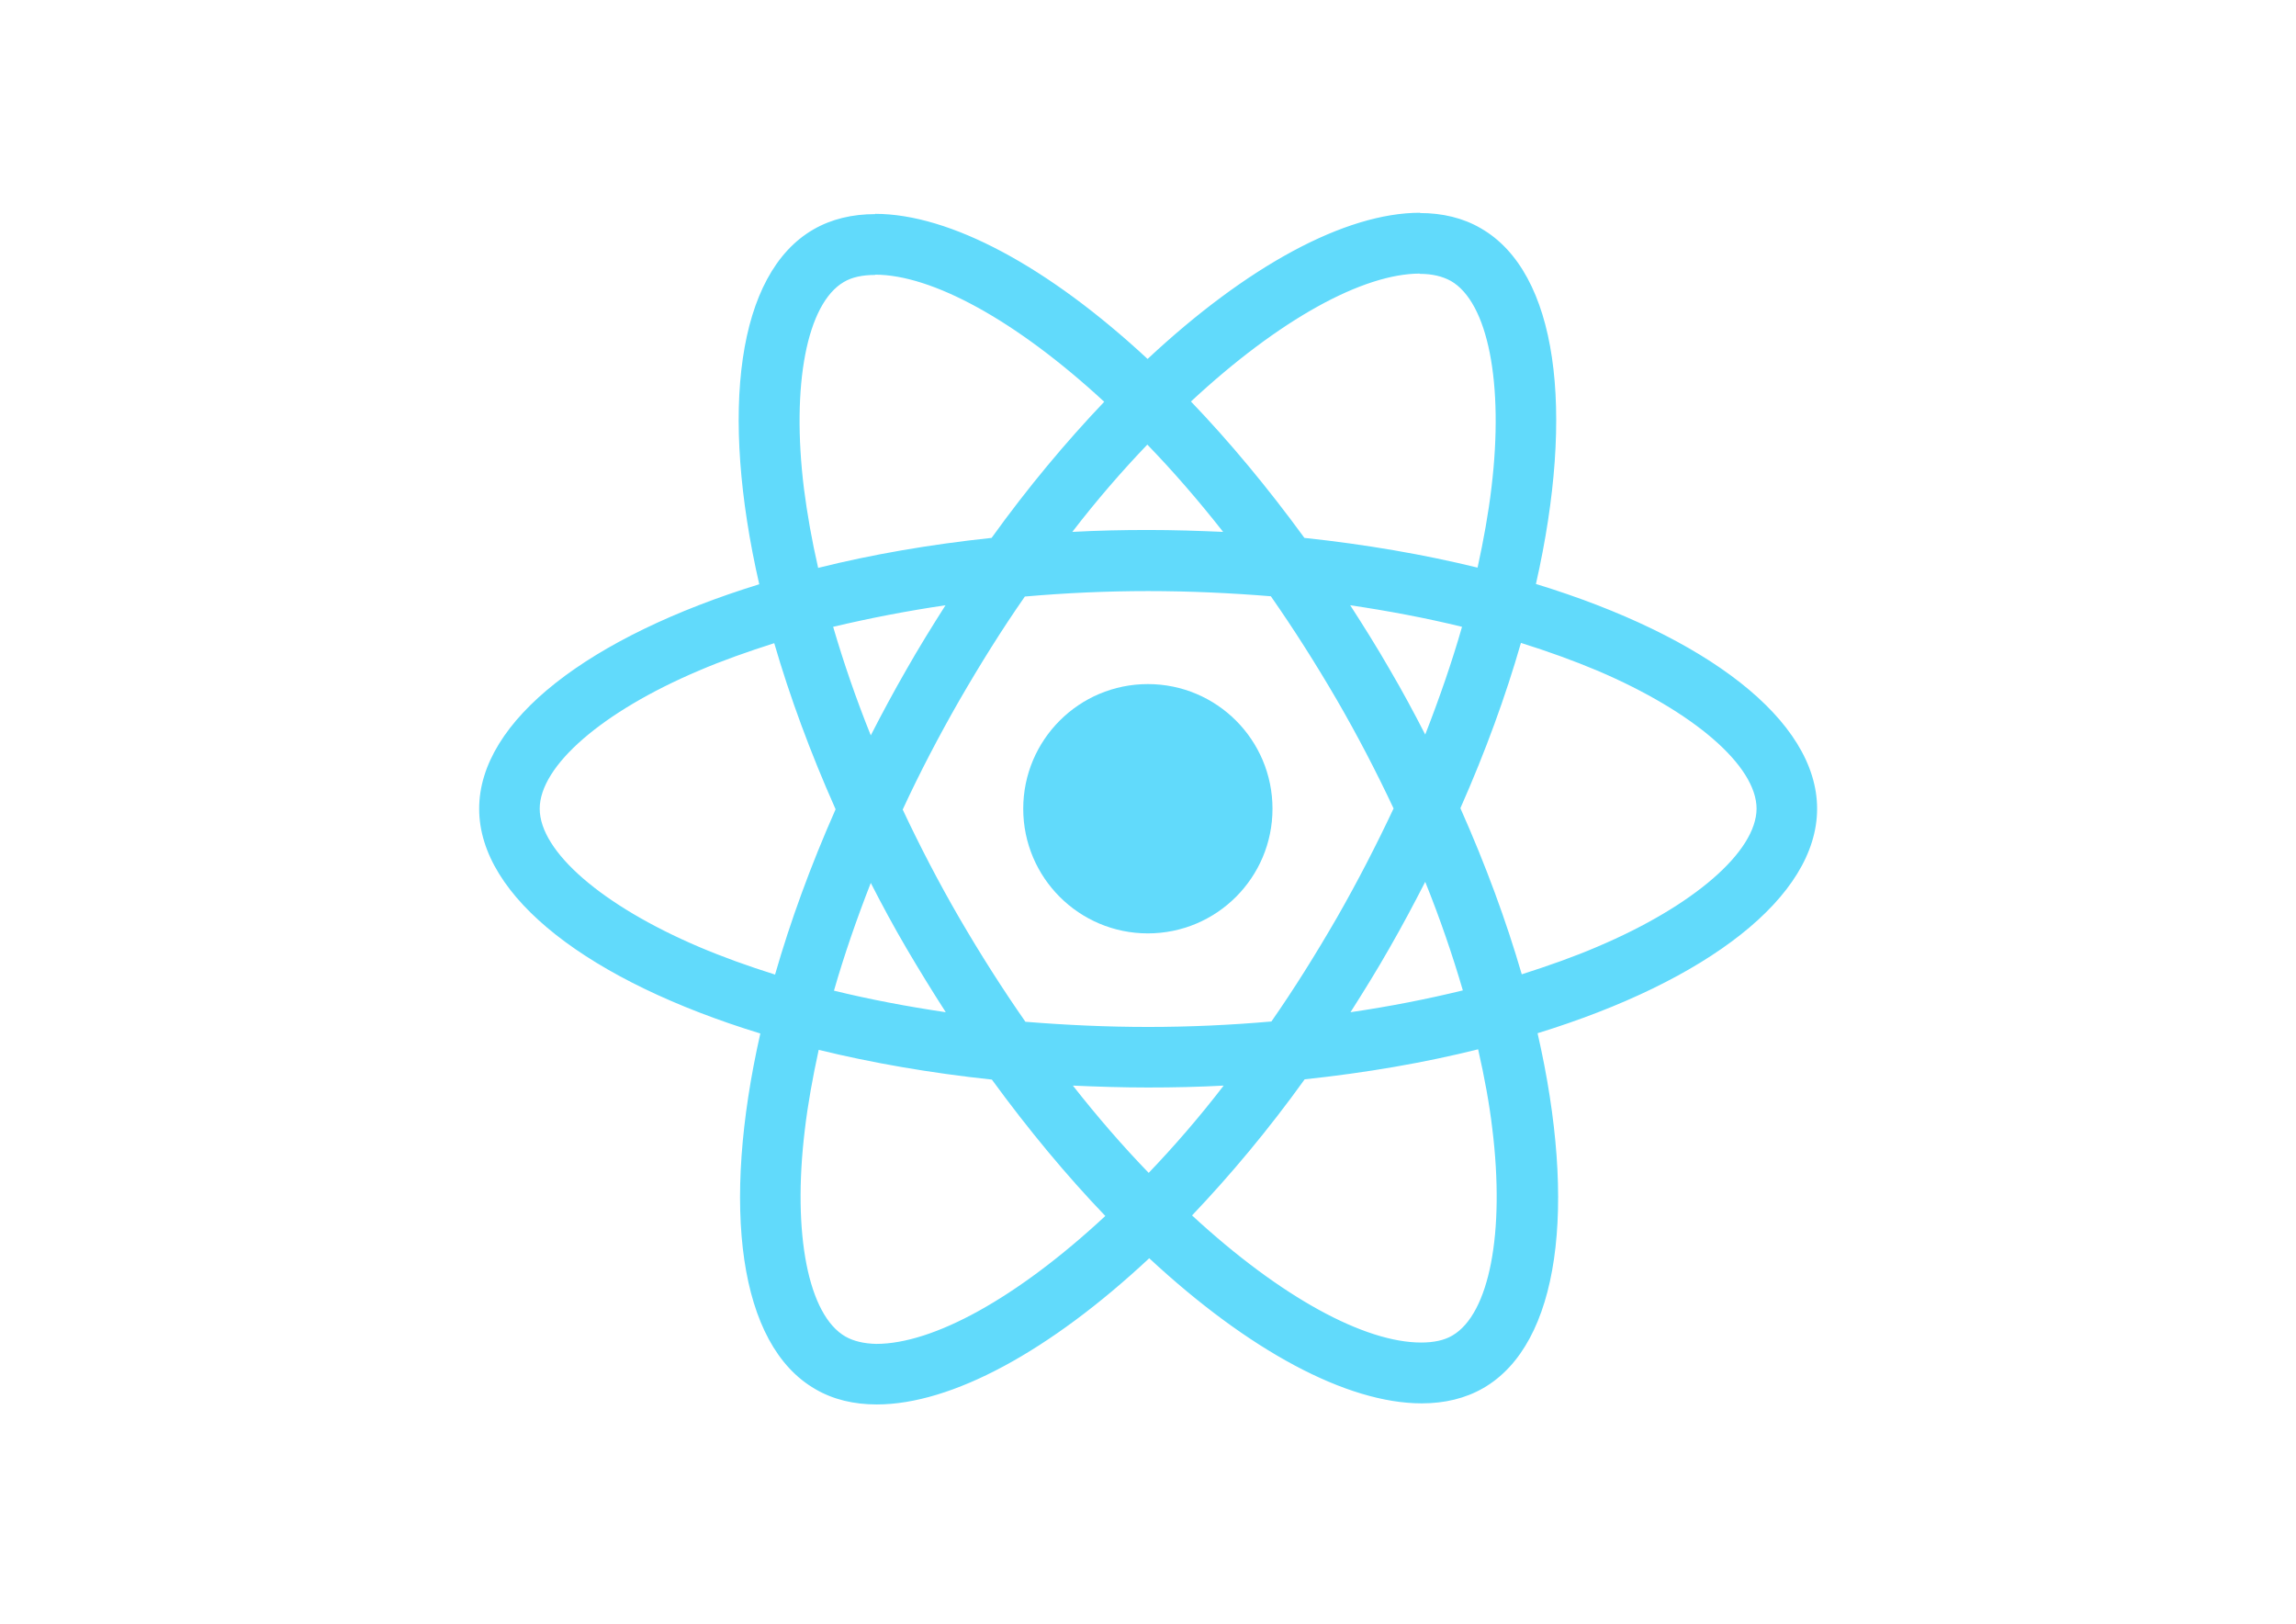
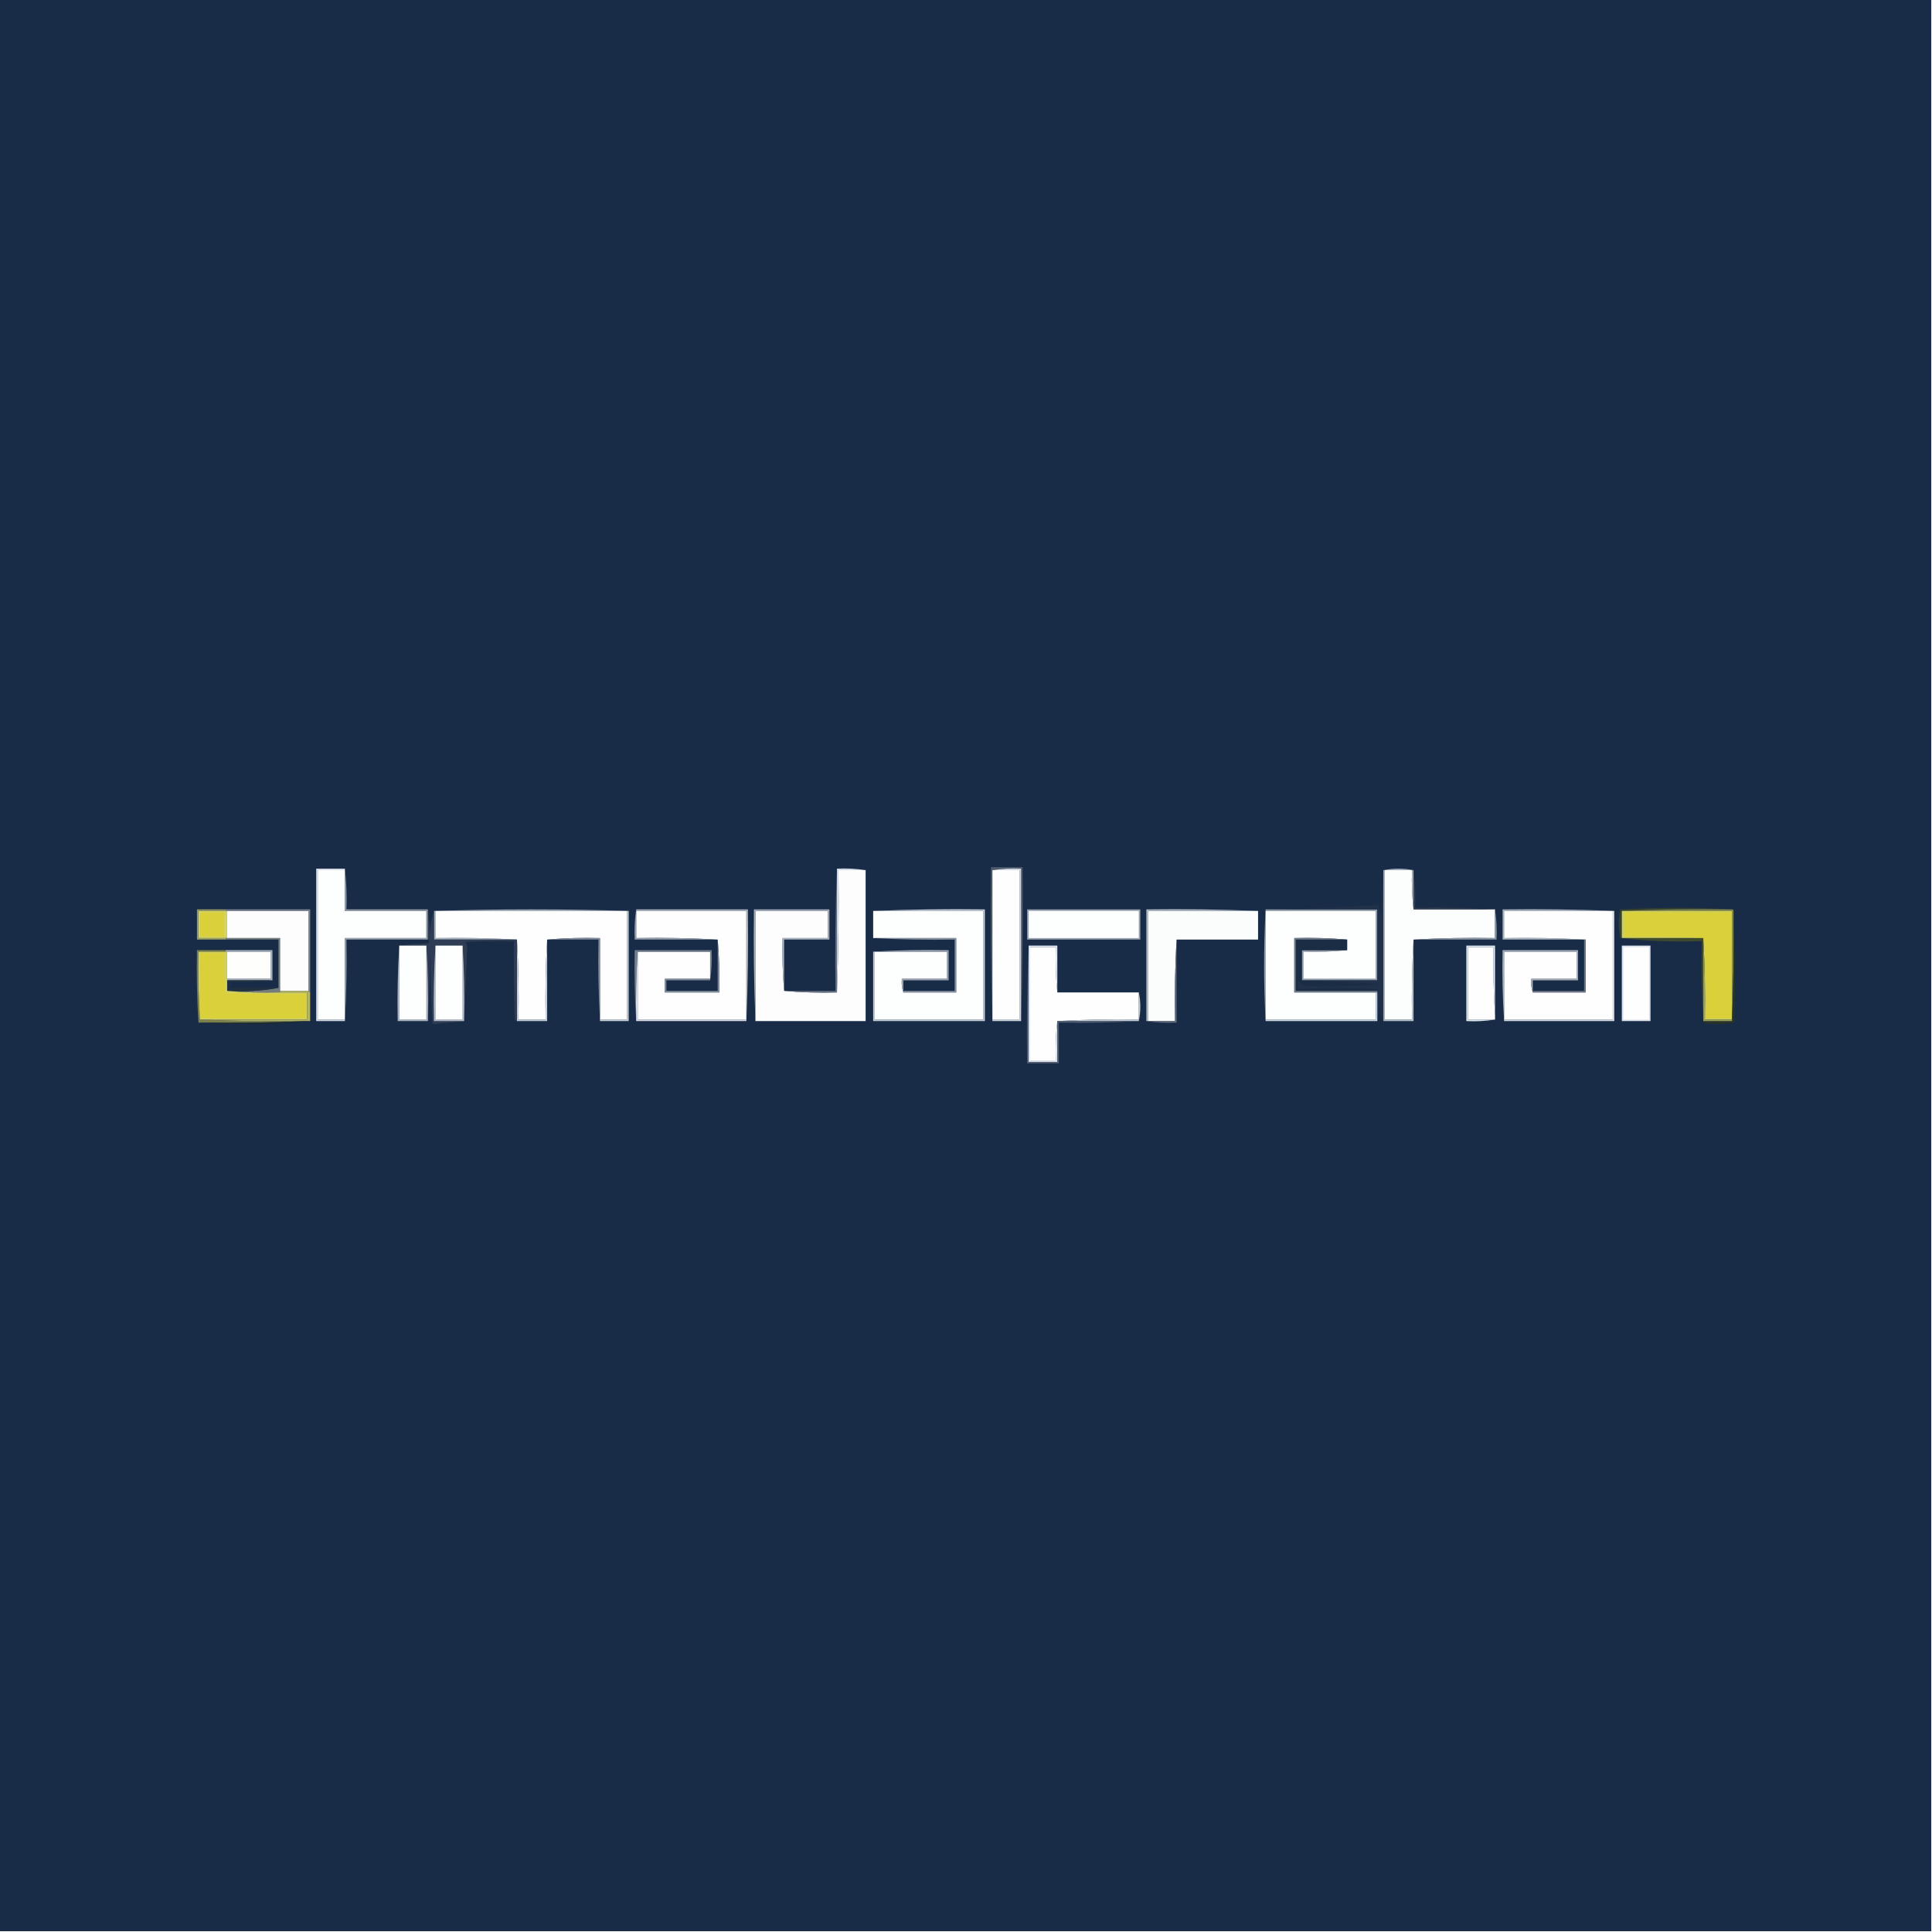
- <svg xmlns="http://www.w3.org/2000/svg" viewBox="0 0 841.9 595.3">
-   <g fill="#61DAFB">
-     <path d="M666.3 296.5c0-32.5-40.7-63.3-103.1-82.4 14.4-63.6 8-114.2-20.2-130.4-6.5-3.8-14.1-5.6-22.4-5.6v22.3c4.6 0 8.3.9 11.4 2.6 13.6 7.8 19.5 37.5 14.9 75.7-1.1 9.4-2.9 19.3-5.1 29.4-19.6-4.8-41-8.5-63.5-10.9-13.5-18.5-27.5-35.3-41.6-50 32.6-30.3 63.2-46.9 84-46.9V78c-27.5 0-63.5 19.6-99.9 53.6-36.4-33.8-72.4-53.2-99.9-53.2v22.3c20.7 0 51.4 16.5 84 46.6-14 14.7-28 31.4-41.3 49.9-22.6 2.4-44 6.1-63.6 11-2.3-10-4-19.7-5.2-29-4.7-38.2 1.1-67.9 14.6-75.8 3-1.8 6.9-2.6 11.5-2.6V78.5c-8.4 0-16 1.8-22.6 5.6-28.1 16.2-34.4 66.7-19.9 130.1-62.2 19.2-102.7 49.9-102.7 82.3 0 32.5 40.7 63.3 103.1 82.4-14.4 63.6-8 114.2 20.2 130.4 6.5 3.8 14.1 5.6 22.5 5.6 27.5 0 63.5-19.6 99.9-53.6 36.4 33.8 72.4 53.2 99.9 53.2 8.4 0 16-1.8 22.6-5.6 28.1-16.2 34.4-66.7 19.9-130.1 62-19.1 102.5-49.9 102.5-82.3zm-130.2-66.7c-3.7 12.9-8.3 26.2-13.5 39.5-4.1-8-8.4-16-13.1-24-4.6-8-9.5-15.8-14.4-23.4 14.2 2.1 27.9 4.7 41 7.9zm-45.8 106.5c-7.8 13.5-15.8 26.3-24.1 38.2-14.9 1.3-30 2-45.2 2-15.1 0-30.2-.7-45-1.9-8.3-11.9-16.4-24.6-24.2-38-7.6-13.1-14.5-26.4-20.8-39.8 6.2-13.4 13.2-26.8 20.7-39.9 7.8-13.5 15.8-26.3 24.1-38.2 14.9-1.3 30-2 45.2-2 15.1 0 30.2.7 45 1.9 8.3 11.9 16.4 24.6 24.2 38 7.6 13.1 14.5 26.4 20.8 39.8-6.3 13.4-13.2 26.8-20.7 39.9zm32.3-13c5.4 13.4 10 26.8 13.8 39.8-13.1 3.2-26.9 5.9-41.2 8 4.9-7.7 9.8-15.6 14.4-23.7 4.6-8 8.9-16.1 13-24.1zM421.2 430c-9.3-9.6-18.6-20.3-27.8-32 9 .4 18.2.7 27.5.7 9.4 0 18.7-.2 27.8-.7-9 11.7-18.3 22.4-27.5 32zm-74.4-58.9c-14.2-2.1-27.9-4.7-41-7.9 3.7-12.9 8.3-26.2 13.5-39.5 4.1 8 8.4 16 13.1 24 4.7 8 9.5 15.8 14.4 23.4zM420.7 163c9.3 9.6 18.6 20.3 27.8 32-9-.4-18.2-.7-27.5-.7-9.4 0-18.7.2-27.8.7 9-11.7 18.3-22.4 27.5-32zm-74 58.9c-4.9 7.7-9.8 15.6-14.4 23.7-4.6 8-8.9 16-13 24-5.4-13.4-10-26.8-13.8-39.8 13.1-3.1 26.9-5.8 41.2-7.9zm-90.5 125.2c-35.4-15.1-58.3-34.9-58.3-50.6 0-15.7 22.9-35.6 58.3-50.6 8.6-3.7 18-7 27.7-10.1 5.7 19.6 13.2 40 22.5 60.9-9.2 20.8-16.6 41.1-22.2 60.6-9.9-3.1-19.3-6.5-28-10.2zM310 490c-13.6-7.8-19.5-37.5-14.9-75.7 1.1-9.4 2.9-19.3 5.1-29.4 19.6 4.8 41 8.5 63.5 10.9 13.5 18.5 27.5 35.3 41.6 50-32.6 30.3-63.2 46.9-84 46.9-4.5-.1-8.3-1-11.3-2.7zm237.2-76.2c4.7 38.2-1.1 67.9-14.6 75.8-3 1.8-6.9 2.6-11.5 2.6-20.7 0-51.4-16.5-84-46.6 14-14.7 28-31.4 41.3-49.9 22.6-2.4 44-6.1 63.6-11 2.3 10.1 4.1 19.8 5.2 29.1zm38.5-66.7c-8.6 3.7-18 7-27.7 10.1-5.7-19.6-13.2-40-22.5-60.9 9.2-20.8 16.6-41.1 22.2-60.6 9.9 3.1 19.3 6.5 28.1 10.2 35.4 15.1 58.3 34.9 58.3 50.6-.1 15.7-23 35.6-58.4 50.6zM320.8 78.4z" />
-     <circle cx="420.9" cy="296.5" r="45.7" />
-     <path d="M520.5 78.1z" />
+ <svg xmlns="http://www.w3.org/2000/svg" version="1.1" width="1280px" height="1280px" style="shape-rendering:geometricPrecision; text-rendering:geometricPrecision; image-rendering:optimizeQuality; fill-rule:evenodd; clip-rule:evenodd">
+   <g>
+     <path style="opacity:1" fill="#182c47" d="M -0.5,-0.5 C 426.167,-0.5 852.833,-0.5 1279.5,-0.5C 1279.5,426.167 1279.5,852.833 1279.5,1279.5C 852.833,1279.5 426.167,1279.5 -0.5,1279.5C -0.5,852.833 -0.5,426.167 -0.5,-0.5 Z" />
+   </g>
+   <g>
+     <path style="opacity:1" fill="#fdfefe" d="M 228.5,576.5 C 228.5,585.5 228.5,594.5 228.5,603.5C 246.5,603.5 264.5,603.5 282.5,603.5C 282.5,609.5 282.5,615.5 282.5,621.5C 264.5,621.5 246.5,621.5 228.5,621.5C 228.5,639.5 228.5,657.5 228.5,675.5C 222.5,675.5 216.5,675.5 210.5,675.5C 210.5,642.5 210.5,609.5 210.5,576.5C 216.5,576.5 222.5,576.5 228.5,576.5 Z" />
+   </g>
+   <g>
+     <path style="opacity:1" fill="#fdfdfe" d="M 573.5,576.5 C 573.5,609.833 573.5,643.167 573.5,676.5C 549.167,676.5 524.833,676.5 500.5,676.5C 500.5,652.167 500.5,627.833 500.5,603.5C 516.5,603.5 532.5,603.5 548.5,603.5C 548.5,609.5 548.5,615.5 548.5,621.5C 538.5,621.5 528.5,621.5 518.5,621.5C 518.172,633.345 518.505,645.012 519.5,656.5C 530.988,657.495 542.655,657.828 554.5,657.5C 555.498,630.672 555.831,603.672 555.5,576.5C 561.5,576.5 567.5,576.5 573.5,576.5 Z" />
+   </g>
+   <g>
+     <path style="opacity:1" fill="#fcfdfd" d="M 936.5,602.5 C 954.5,602.5 972.5,602.5 990.5,602.5C 990.5,608.833 990.5,615.167 990.5,621.5C 972.326,621.17 954.326,621.503 936.5,622.5C 935.503,639.992 935.17,657.659 935.5,675.5C 929.5,675.5 923.5,675.5 917.5,675.5C 917.5,642.5 917.5,609.5 917.5,576.5C 923.5,576.5 929.5,576.5 935.5,576.5C 935.174,585.349 935.507,594.016 936.5,602.5 Z" />
+   </g>
+   <g>
+     <path style="opacity:1" fill="#d5dce6" d="M 228.5,575.5 C 228.5,575.833 228.5,576.167 228.5,576.5C 222.5,576.5 216.5,576.5 210.5,576.5C 210.5,609.5 210.5,642.5 210.5,675.5C 216.5,675.5 222.5,675.5 228.5,675.5C 228.5,675.833 228.5,676.167 228.5,676.5C 222.167,676.5 215.833,676.5 209.5,676.5C 209.5,642.833 209.5,609.167 209.5,575.5C 215.833,575.5 222.167,575.5 228.5,575.5 Z" />
+   </g>
+   <g>
+     <path style="opacity:1" fill="#a4aeba" d="M 936.5,576.5 C 936.5,585.167 936.5,593.833 936.5,602.5C 935.507,594.016 935.174,585.349 935.5,576.5C 929.5,576.5 923.5,576.5 917.5,576.5C 917.5,609.5 917.5,642.5 917.5,675.5C 917.5,675.833 917.5,676.167 917.5,676.5C 917.167,676.5 916.833,676.5 916.5,676.5C 916.5,643.167 916.5,609.833 916.5,576.5C 923.167,575.167 929.833,575.167 936.5,576.5 Z" />
+   </g>
+   <g>
+     <path style="opacity:1" fill="#334053" d="M 936.5,576.5 C 937.493,584.65 937.826,592.983 937.5,601.5C 955.341,601.17 973.008,601.503 990.5,602.5C 972.5,602.5 954.5,602.5 936.5,602.5C 936.5,593.833 936.5,585.167 936.5,576.5 Z" />
+   </g>
+   <g>
+     <path style="opacity:1" fill="#38412a" d="M 1147.5,602.5 C 1122.99,602.169 1098.66,602.502 1074.5,603.5C 1074.5,609.5 1074.5,615.5 1074.5,621.5C 1074.17,621.5 1073.83,621.5 1073.5,621.5C 1072.19,615.296 1072.19,608.962 1073.5,602.5C 1098.33,601.171 1123,601.171 1147.5,602.5 Z" />
+   </g>
+   <g>
+     <path style="opacity:1" fill="#97a0ad" d="M 228.5,575.5 C 229.493,584.318 229.827,593.318 229.5,602.5C 247.5,602.5 265.5,602.5 283.5,602.5C 283.5,609.167 283.5,615.833 283.5,622.5C 265.5,622.5 247.5,622.5 229.5,622.5C 229.83,640.674 229.497,658.674 228.5,676.5C 228.5,676.167 228.5,675.833 228.5,675.5C 228.5,657.5 228.5,639.5 228.5,621.5C 246.5,621.5 264.5,621.5 282.5,621.5C 282.5,615.5 282.5,609.5 282.5,603.5C 264.5,603.5 246.5,603.5 228.5,603.5C 228.5,594.5 228.5,585.5 228.5,576.5C 228.5,576.167 228.5,575.833 228.5,575.5 Z" />
+   </g>
+   <g>
+     <path style="opacity:1" fill="#a5aebb" d="M 416.5,603.5 C 416.167,603.5 415.833,603.5 415.5,603.5C 373.167,603.5 330.833,603.5 288.5,603.5C 288.5,609.5 288.5,615.5 288.5,621.5C 306.674,621.17 324.674,621.503 342.5,622.5C 324.167,622.5 305.833,622.5 287.5,622.5C 287.5,616.167 287.5,609.833 287.5,603.5C 330.5,602.167 373.5,602.167 416.5,603.5 Z" />
+   </g>
+   <g>
+     <path style="opacity:1" fill="#a9b1be" d="M 519.5,656.5 C 518.505,645.012 518.172,633.345 518.5,621.5C 528.5,621.5 538.5,621.5 548.5,621.5C 548.5,615.5 548.5,609.5 548.5,603.5C 532.5,603.5 516.5,603.5 500.5,603.5C 500.5,627.833 500.5,652.167 500.5,676.5C 499.502,652.006 499.169,627.339 499.5,602.5C 516.167,602.5 532.833,602.5 549.5,602.5C 549.5,609.167 549.5,615.833 549.5,622.5C 539.5,622.5 529.5,622.5 519.5,622.5C 519.5,633.833 519.5,645.167 519.5,656.5 Z" />
+   </g>
+   <g>
+     <path style="opacity:1" fill="#969fac" d="M 838.5,602.5 C 863.167,602.5 887.833,602.5 912.5,602.5C 912.5,618.167 912.5,633.833 912.5,649.5C 895.833,649.5 879.167,649.5 862.5,649.5C 862.5,642.833 862.5,636.167 862.5,629.5C 872.5,629.5 882.5,629.5 892.5,629.5C 883.014,630.494 873.348,630.827 863.5,630.5C 863.5,636.5 863.5,642.5 863.5,648.5C 879.5,648.5 895.5,648.5 911.5,648.5C 911.5,633.5 911.5,618.5 911.5,603.5C 887.167,603.5 862.833,603.5 838.5,603.5C 838.5,627.5 838.5,651.5 838.5,675.5C 838.5,675.833 838.5,676.167 838.5,676.5C 837.167,651.833 837.167,627.167 838.5,602.5 Z" />
+   </g>
+   <g>
+     <path style="opacity:1" fill="#a8b1be" d="M 1069.5,603.5 C 1069.17,603.5 1068.83,603.5 1068.5,603.5C 1044.5,603.5 1020.5,603.5 996.5,603.5C 996.5,609.5 996.5,615.5 996.5,621.5C 1014.67,621.17 1032.67,621.503 1050.5,622.5C 1050.17,622.5 1049.83,622.5 1049.5,622.5C 1031.5,622.5 1013.5,622.5 995.5,622.5C 995.5,615.833 995.5,609.167 995.5,602.5C 1020.34,602.169 1045.01,602.502 1069.5,603.5 Z" />
+   </g>
+   <g>
+     <path style="opacity:1" fill="#d5d364" d="M 149.5,603.5 C 149.833,603.5 150.167,603.5 150.5,603.5C 150.5,609.5 150.5,615.5 150.5,621.5C 150.167,621.5 149.833,621.5 149.5,621.5C 143.5,621.5 137.5,621.5 131.5,621.5C 131.5,615.5 131.5,609.5 131.5,603.5C 137.5,603.5 143.5,603.5 149.5,603.5 Z" />
+   </g>
+   <g>
+     <path style="opacity:1" fill="#fcfdfc" d="M 150.5,603.5 C 168.5,603.5 186.5,603.5 204.5,603.5C 204.5,621.167 204.5,638.833 204.5,656.5C 198.167,656.5 191.833,656.5 185.5,656.5C 185.5,644.833 185.5,633.167 185.5,621.5C 173.833,621.5 162.167,621.5 150.5,621.5C 150.5,615.5 150.5,609.5 150.5,603.5 Z" />
+   </g>
+   <g>
+     <path style="opacity:1" fill="#fefefe" d="M 415.5,603.5 C 415.5,627.5 415.5,651.5 415.5,675.5C 409.5,675.5 403.5,675.5 397.5,675.5C 397.5,657.5 397.5,639.5 397.5,621.5C 385.655,621.172 373.988,621.505 362.5,622.5C 361.503,639.992 361.17,657.659 361.5,675.5C 355.5,675.5 349.5,675.5 343.5,675.5C 343.83,657.659 343.497,639.992 342.5,622.5C 324.674,621.503 306.674,621.17 288.5,621.5C 288.5,615.5 288.5,609.5 288.5,603.5C 330.833,603.5 373.167,603.5 415.5,603.5 Z" />
+   </g>
+   <g>
+     <path style="opacity:1" fill="#fefefe" d="M 421.5,603.5 C 445.833,603.5 470.167,603.5 494.5,603.5C 494.5,627.5 494.5,651.5 494.5,675.5C 470.5,675.5 446.5,675.5 422.5,675.5C 422.5,660.5 422.5,645.5 422.5,630.5C 438.5,630.5 454.5,630.5 470.5,630.5C 470.5,636.5 470.5,642.5 470.5,648.5C 460.5,648.5 450.5,648.5 440.5,648.5C 440.5,651.5 440.5,654.5 440.5,657.5C 452.5,657.5 464.5,657.5 476.5,657.5C 476.828,645.655 476.495,633.988 475.5,622.5C 457.674,621.503 439.674,621.17 421.5,621.5C 421.5,615.5 421.5,609.5 421.5,603.5 Z" />
+   </g>
+   <g>
+     <path style="opacity:1" fill="#fdfefe" d="M 578.5,603.5 C 602.833,603.5 627.167,603.5 651.5,603.5C 651.5,627.5 651.5,651.5 651.5,675.5C 627.5,675.5 603.5,675.5 579.5,675.5C 579.5,660.5 579.5,645.5 579.5,630.5C 595.5,630.5 611.5,630.5 627.5,630.5C 627.5,636.5 627.5,642.5 627.5,648.5C 617.5,648.5 607.5,648.5 597.5,648.5C 597.19,651.713 597.523,654.713 598.5,657.5C 610.167,657.5 621.833,657.5 633.5,657.5C 633.5,645.5 633.5,633.5 633.5,621.5C 615.167,621.5 596.833,621.5 578.5,621.5C 578.5,615.5 578.5,609.5 578.5,603.5 Z" />
+   </g>
+   <g>
+     <path style="opacity:1" fill="#fbfcfc" d="M 833.5,603.5 C 833.5,609.833 833.5,616.167 833.5,622.5C 815.5,622.5 797.5,622.5 779.5,622.5C 778.503,640.326 778.17,658.326 778.5,676.5C 772.5,676.5 766.5,676.5 760.5,676.5C 760.5,652.167 760.5,627.833 760.5,603.5C 784.833,603.5 809.167,603.5 833.5,603.5 Z" />
+   </g>
+   <g>
+     <path style="opacity:1" fill="#fdfefe" d="M 892.5,629.5 C 892.5,627.167 892.5,624.833 892.5,622.5C 881.012,621.505 869.345,621.172 857.5,621.5C 857.5,633.5 857.5,645.5 857.5,657.5C 875.5,657.5 893.5,657.5 911.5,657.5C 911.5,663.5 911.5,669.5 911.5,675.5C 887.167,675.5 862.833,675.5 838.5,675.5C 838.5,651.5 838.5,627.5 838.5,603.5C 862.833,603.5 887.167,603.5 911.5,603.5C 911.5,618.5 911.5,633.5 911.5,648.5C 895.5,648.5 879.5,648.5 863.5,648.5C 863.5,642.5 863.5,636.5 863.5,630.5C 873.348,630.827 883.014,630.494 892.5,629.5 Z" />
+   </g>
+   <g>
+     <path style="opacity:1" fill="#fefefe" d="M 1068.5,603.5 C 1068.5,627.5 1068.5,651.5 1068.5,675.5C 1044.5,675.5 1020.5,675.5 996.5,675.5C 996.5,660.5 996.5,645.5 996.5,630.5C 1012.5,630.5 1028.5,630.5 1044.5,630.5C 1044.5,636.5 1044.5,642.5 1044.5,648.5C 1034.5,648.5 1024.5,648.5 1014.5,648.5C 1014.19,651.713 1014.52,654.713 1015.5,657.5C 1027.17,657.5 1038.83,657.5 1050.5,657.5C 1050.5,645.833 1050.5,634.167 1050.5,622.5C 1032.67,621.503 1014.67,621.17 996.5,621.5C 996.5,615.5 996.5,609.5 996.5,603.5C 1020.5,603.5 1044.5,603.5 1068.5,603.5 Z" />
+   </g>
+   <g>
+     <path style="opacity:1" fill="#dad13a" d="M 132.5,604.5 C 137.833,604.5 143.167,604.5 148.5,604.5C 148.5,609.833 148.5,615.167 148.5,620.5C 143.167,620.5 137.833,620.5 132.5,620.5C 132.5,615.167 132.5,609.833 132.5,604.5 Z" />
+   </g>
+   <g>
+     <path style="opacity:1" fill="#84894f" d="M 1074.5,603.5 C 1098.66,602.502 1122.99,602.169 1147.5,602.5C 1148.17,602.5 1148.5,602.833 1148.5,603.5C 1148.83,628.006 1148.5,652.339 1147.5,676.5C 1147.5,676.167 1147.5,675.833 1147.5,675.5C 1147.5,651.5 1147.5,627.5 1147.5,603.5C 1123.17,603.5 1098.83,603.5 1074.5,603.5 Z" />
+   </g>
+   <g>
+     <path style="opacity:1" fill="#7f8996" d="M 149.5,603.5 C 149.5,603.167 149.5,602.833 149.5,602.5C 168.167,602.5 186.833,602.5 205.5,602.5C 205.5,620.833 205.5,639.167 205.5,657.5C 204.833,657.5 204.5,657.167 204.5,656.5C 204.5,638.833 204.5,621.167 204.5,603.5C 186.5,603.5 168.5,603.5 150.5,603.5C 150.167,603.5 149.833,603.5 149.5,603.5 Z" />
+   </g>
+   <g>
+     <path style="opacity:1" fill="#b0b7c3" d="M 421.5,603.5 C 421.5,603.167 421.5,602.833 421.5,602.5C 446.167,602.5 470.833,602.5 495.5,602.5C 495.831,627.339 495.498,652.006 494.5,676.5C 494.5,676.167 494.5,675.833 494.5,675.5C 494.5,651.5 494.5,627.5 494.5,603.5C 470.167,603.5 445.833,603.5 421.5,603.5 Z" />
+   </g>
+   <g>
+     <path style="opacity:1" fill="#d0cf59" d="M 1074.5,603.5 C 1098.83,603.5 1123.17,603.5 1147.5,603.5C 1147.5,627.5 1147.5,651.5 1147.5,675.5C 1141.5,675.5 1135.5,675.5 1129.5,675.5C 1129.83,657.659 1129.5,639.992 1128.5,622.5C 1128.5,622.167 1128.5,621.833 1128.5,621.5C 1110.5,621.5 1092.5,621.5 1074.5,621.5C 1074.5,615.5 1074.5,609.5 1074.5,603.5 Z" />
+   </g>
+   <g>
+     <path style="opacity:1" fill="#dad13a" d="M 1128.5,621.5 C 1111.34,620.503 1094.01,620.17 1076.5,620.5C 1076.5,615.167 1076.5,609.833 1076.5,604.5C 1099.83,604.5 1123.17,604.5 1146.5,604.5C 1146.5,627.833 1146.5,651.167 1146.5,674.5C 1141.17,674.5 1135.83,674.5 1130.5,674.5C 1131.15,656.468 1130.49,638.802 1128.5,621.5 Z" />
+   </g>
+   <g>
+     <path style="opacity:1" fill="#283327" d="M 1148.5,603.5 C 1149.66,627.997 1149.83,652.663 1149,677.5C 1142.58,678.643 1136.08,678.81 1129.5,678C 1128.94,677.617 1128.61,677.117 1128.5,676.5C 1134.83,676.5 1141.17,676.5 1147.5,676.5C 1148.5,652.339 1148.83,628.006 1148.5,603.5 Z" />
+   </g>
+   <g>
+     <path style="opacity:1" fill="#9b9f62" d="M 149.5,602.5 C 149.5,602.833 149.5,603.167 149.5,603.5C 143.5,603.5 137.5,603.5 131.5,603.5C 131.5,609.5 131.5,615.5 131.5,621.5C 137.5,621.5 143.5,621.5 149.5,621.5C 149.5,621.833 149.5,622.167 149.5,622.5C 143.167,622.5 136.833,622.5 130.5,622.5C 130.5,615.833 130.5,609.167 130.5,602.5C 136.833,602.5 143.167,602.5 149.5,602.5 Z" />
+   </g>
+   <g>
+     <path style="opacity:1" fill="#d3d9e4" d="M 554.5,575.5 C 561.022,575.177 567.355,575.51 573.5,576.5C 567.5,576.5 561.5,576.5 555.5,576.5C 555.831,603.672 555.498,630.672 554.5,657.5C 554.5,630.167 554.5,602.833 554.5,575.5 Z" />
+   </g>
+   <g>
+     <path style="opacity:1" fill="#929cab" d="M 421.5,602.5 C 421.5,602.833 421.5,603.167 421.5,603.5C 421.5,609.5 421.5,615.5 421.5,621.5C 439.674,621.17 457.674,621.503 475.5,622.5C 457.167,622.5 438.833,622.5 420.5,622.5C 420.176,615.646 420.509,608.979 421.5,602.5 Z" />
+   </g>
+   <g>
+     <path style="opacity:1" fill="#666f81" d="M 554.5,575.5 C 554.5,602.833 554.5,630.167 554.5,657.5C 542.655,657.828 530.988,657.495 519.5,656.5C 530.833,656.5 542.167,656.5 553.5,656.5C 553.169,629.328 553.502,602.328 554.5,575.5 Z" />
+   </g>
+   <g>
+     <path style="opacity:1" fill="#98a1b0" d="M 680.5,602.5 C 705.5,602.5 730.5,602.5 755.5,602.5C 755.5,609.167 755.5,615.833 755.5,622.5C 730.5,622.5 705.5,622.5 680.5,622.5C 680.5,615.833 680.5,609.167 680.5,602.5 Z" />
+   </g>
+   <g>
+     <path style="opacity:1" fill="#fdfefe" d="M 681.5,603.5 C 705.833,603.5 730.167,603.5 754.5,603.5C 754.5,609.5 754.5,615.5 754.5,621.5C 730.167,621.5 705.833,621.5 681.5,621.5C 681.5,615.5 681.5,609.5 681.5,603.5 Z" />
+   </g>
+   <g>
+     <path style="opacity:1" fill="#8d96a5" d="M 990.5,602.5 C 991.491,608.979 991.824,615.646 991.5,622.5C 973.167,622.5 954.833,622.5 936.5,622.5C 954.326,621.503 972.326,621.17 990.5,621.5C 990.5,615.167 990.5,608.833 990.5,602.5 Z" />
+   </g>
+   <g>
+     <path style="opacity:1" fill="#c7cfda" d="M 342.5,622.5 C 343.497,639.992 343.83,657.659 343.5,675.5C 349.5,675.5 355.5,675.5 361.5,675.5C 361.17,657.659 361.503,639.992 362.5,622.5C 362.5,640.5 362.5,658.5 362.5,676.5C 355.833,676.5 349.167,676.5 342.5,676.5C 342.5,658.5 342.5,640.5 342.5,622.5 Z" />
+   </g>
+   <g>
+     <path style="opacity:1" fill="#b4bcc8" d="M 833.5,603.5 C 809.167,603.5 784.833,603.5 760.5,603.5C 760.5,627.833 760.5,652.167 760.5,676.5C 760.167,676.5 759.833,676.5 759.5,676.5C 759.5,651.833 759.5,627.167 759.5,602.5C 784.339,602.169 809.006,602.502 833.5,603.5 Z" />
+   </g>
+   <g>
+     <path style="opacity:1" fill="#bbc5d1" d="M 936.5,622.5 C 936.5,640.5 936.5,658.5 936.5,676.5C 930.167,676.5 923.833,676.5 917.5,676.5C 917.5,676.167 917.5,675.833 917.5,675.5C 923.5,675.5 929.5,675.5 935.5,675.5C 935.17,657.659 935.503,639.992 936.5,622.5 Z" />
+   </g>
+   <g>
+     <path style="opacity:1" fill="#7f8a9a" d="M 362.5,622.5 C 373.988,621.505 385.655,621.172 397.5,621.5C 397.5,639.5 397.5,657.5 397.5,675.5C 397.5,675.833 397.5,676.167 397.5,676.5C 396.503,658.674 396.17,640.674 396.5,622.5C 385.167,622.5 373.833,622.5 362.5,622.5 Z" />
+   </g>
+   <g>
+     <path style="opacity:1" fill="#3f4a2c" d="M 1073.5,621.5 C 1073.83,621.5 1074.17,621.5 1074.5,621.5C 1092.5,621.5 1110.5,621.5 1128.5,621.5C 1128.5,621.833 1128.5,622.167 1128.5,622.5C 1128.5,640.5 1128.5,658.5 1128.5,676.5C 1127.5,659.008 1127.17,641.341 1127.5,623.5C 1109.14,624.153 1091.14,623.487 1073.5,621.5 Z" />
+   </g>
+   <g>
+     <path style="opacity:1" fill="#9da259" d="M 1128.5,622.5 C 1129.5,639.992 1129.83,657.659 1129.5,675.5C 1135.5,675.5 1141.5,675.5 1147.5,675.5C 1147.5,675.833 1147.5,676.167 1147.5,676.5C 1141.17,676.5 1134.83,676.5 1128.5,676.5C 1128.5,658.5 1128.5,640.5 1128.5,622.5 Z" />
+   </g>
+   <g>
+     <path style="opacity:1" fill="#fefefe" d="M 700.5,657.5 C 718.5,657.5 736.5,657.5 754.5,657.5C 754.5,663.5 754.5,669.5 754.5,675.5C 736.326,675.17 718.326,675.503 700.5,676.5C 699.507,684.984 699.174,693.651 699.5,702.5C 693.833,702.5 688.167,702.5 682.5,702.5C 682.5,677.5 682.5,652.5 682.5,627.5C 688.167,627.5 693.833,627.5 699.5,627.5C 699.173,637.681 699.506,647.681 700.5,657.5 Z" />
+   </g>
+   <g>
+     <path style="opacity:1" fill="#fefefe" d="M 990.5,672.5 C 990.5,673.5 990.5,674.5 990.5,675.5C 984.5,675.5 978.5,675.5 972.5,675.5C 972.5,659.5 972.5,643.5 972.5,627.5C 978.167,627.5 983.833,627.5 989.5,627.5C 989.171,642.676 989.504,657.676 990.5,672.5 Z" />
+   </g>
+   <g>
+     <path style="opacity:1" fill="#9ca5b2" d="M 578.5,630.5 C 594.992,629.503 611.658,629.17 628.5,629.5C 628.5,636.167 628.5,642.833 628.5,649.5C 618.5,649.5 608.5,649.5 598.5,649.5C 598.5,651.833 598.5,654.167 598.5,656.5C 598.5,656.833 598.5,657.167 598.5,657.5C 597.523,654.713 597.19,651.713 597.5,648.5C 607.5,648.5 617.5,648.5 627.5,648.5C 627.5,642.5 627.5,636.5 627.5,630.5C 611.5,630.5 595.5,630.5 579.5,630.5C 579.167,630.5 578.833,630.5 578.5,630.5 Z" />
+   </g>
+   <g>
+     <path style="opacity:1" fill="#fefefd" d="M 150.5,630.5 C 160.167,630.5 169.833,630.5 179.5,630.5C 179.5,636.5 179.5,642.5 179.5,648.5C 169.833,648.5 160.167,648.5 150.5,648.5C 150.5,642.5 150.5,636.5 150.5,630.5 Z" />
+   </g>
+   <g>
+     <path style="opacity:1" fill="#ccd4df" d="M 415.5,603.5 C 415.833,603.5 416.167,603.5 416.5,603.5C 416.5,627.833 416.5,652.167 416.5,676.5C 410.167,676.5 403.833,676.5 397.5,676.5C 397.5,676.167 397.5,675.833 397.5,675.5C 403.5,675.5 409.5,675.5 415.5,675.5C 415.5,651.5 415.5,627.5 415.5,603.5 Z" />
+   </g>
+   <g>
+     <path style="opacity:1" fill="#737b7d" d="M 149.5,622.5 C 149.5,622.167 149.5,621.833 149.5,621.5C 149.833,621.5 150.167,621.5 150.5,621.5C 162.167,621.5 173.833,621.5 185.5,621.5C 185.5,633.167 185.5,644.833 185.5,656.5C 185.5,656.833 185.5,657.167 185.5,657.5C 173.655,657.828 161.988,657.495 150.5,656.5C 162.216,657.144 173.549,656.478 184.5,654.5C 184.5,643.833 184.5,633.167 184.5,622.5C 172.833,622.5 161.167,622.5 149.5,622.5 Z" />
+   </g>
+   <g>
+     <path style="opacity:1" fill="#e1e9f2" d="M 990.5,672.5 C 989.504,657.676 989.171,642.676 989.5,627.5C 983.833,627.5 978.167,627.5 972.5,627.5C 972.5,643.5 972.5,659.5 972.5,675.5C 978.5,675.5 984.5,675.5 990.5,675.5C 984.355,676.49 978.022,676.823 971.5,676.5C 971.5,659.833 971.5,643.167 971.5,626.5C 977.833,626.5 984.167,626.5 990.5,626.5C 990.5,641.833 990.5,657.167 990.5,672.5 Z" />
+   </g>
+   <g>
+     <path style="opacity:1" fill="#dbe2ec" d="M 1074.5,626.5 C 1080.83,626.5 1087.17,626.5 1093.5,626.5C 1093.5,643.167 1093.5,659.833 1093.5,676.5C 1087.17,676.5 1080.83,676.5 1074.5,676.5C 1074.5,659.833 1074.5,643.167 1074.5,626.5 Z" />
+   </g>
+   <g>
+     <path style="opacity:1" fill="#fefefe" d="M 1075.5,627.5 C 1081.17,627.5 1086.83,627.5 1092.5,627.5C 1092.5,643.5 1092.5,659.5 1092.5,675.5C 1086.83,675.5 1081.17,675.5 1075.5,675.5C 1075.5,659.5 1075.5,643.5 1075.5,627.5 Z" />
+   </g>
+   <g>
+     <path style="opacity:1" fill="#858f9e" d="M 578.5,621.5 C 596.833,621.5 615.167,621.5 633.5,621.5C 633.5,633.5 633.5,645.5 633.5,657.5C 621.833,657.5 610.167,657.5 598.5,657.5C 598.5,657.167 598.5,656.833 598.5,656.5C 609.833,656.5 621.167,656.5 632.5,656.5C 632.5,645.167 632.5,633.833 632.5,622.5C 614.326,622.83 596.326,622.497 578.5,621.5 Z" />
+   </g>
+   <g>
+     <path style="opacity:1" fill="#4d5a6b" d="M 676.5,676.5 C 676.5,642.833 676.5,609.167 676.5,575.5C 669.978,575.177 663.645,575.51 657.5,576.5C 657.5,609.5 657.5,642.5 657.5,675.5C 657.5,675.833 657.5,676.167 657.5,676.5C 656.502,642.671 656.168,608.671 656.5,574.5C 663.5,574.5 670.5,574.5 677.5,574.5C 677.832,608.671 677.498,642.671 676.5,676.5 Z" />
+   </g>
+   <g>
+     <path style="opacity:1" fill="#ced6df" d="M 657.5,576.5 C 663.645,575.51 669.978,575.177 676.5,575.5C 676.5,609.167 676.5,642.833 676.5,676.5C 670.167,676.5 663.833,676.5 657.5,676.5C 657.5,676.167 657.5,675.833 657.5,675.5C 663.5,675.5 669.5,675.5 675.5,675.5C 675.5,642.5 675.5,609.5 675.5,576.5C 669.5,576.5 663.5,576.5 657.5,576.5 Z" />
+   </g>
+   <g>
+     <path style="opacity:1" fill="#fefefe" d="M 657.5,576.5 C 663.5,576.5 669.5,576.5 675.5,576.5C 675.5,609.5 675.5,642.5 675.5,675.5C 669.5,675.5 663.5,675.5 657.5,675.5C 657.5,642.5 657.5,609.5 657.5,576.5 Z" />
+   </g>
+   <g>
+     <path style="opacity:1" fill="#e5ebf4" d="M 681.5,626.5 C 687.833,626.5 694.167,626.5 700.5,626.5C 700.5,636.833 700.5,647.167 700.5,657.5C 699.506,647.681 699.173,637.681 699.5,627.5C 693.833,627.5 688.167,627.5 682.5,627.5C 682.5,652.5 682.5,677.5 682.5,702.5C 688.167,702.5 693.833,702.5 699.5,702.5C 699.174,693.651 699.507,684.984 700.5,676.5C 700.5,685.5 700.5,694.5 700.5,703.5C 694.167,703.5 687.833,703.5 681.5,703.5C 681.5,677.833 681.5,652.167 681.5,626.5 Z" />
+   </g>
+   <g>
+     <path style="opacity:1" fill="#2e3d53" d="M 283.5,602.5 C 284.328,608.653 284.828,614.987 285,621.5C 284.871,615.084 285.705,609.084 287.5,603.5C 287.5,609.833 287.5,616.167 287.5,622.5C 305.833,622.5 324.167,622.5 342.5,622.5C 342.5,640.5 342.5,658.5 342.5,676.5C 341.883,676.389 341.383,676.056 341,675.5C 340.5,658.17 340.333,640.837 340.5,623.5C 329.828,623.333 319.161,623.5 308.5,624C 309.108,625.231 309.441,626.564 309.5,628C 308.885,644.323 308.218,660.49 307.5,676.5C 300.63,677.199 293.63,677.866 286.5,678.5C 285.667,661.51 285.167,644.51 285,627.5C 284.831,644.005 284.331,660.338 283.5,676.5C 283.83,659.658 283.497,642.992 282.5,626.5C 276.5,626.5 270.5,626.5 264.5,626.5C 270.653,625.672 276.987,625.172 283.5,625C 284.598,624.23 284.598,623.397 283.5,622.5C 283.5,615.833 283.5,609.167 283.5,602.5 Z" />
+   </g>
+   <g>
+     <path style="opacity:1" fill="#b2bbc7" d="M 288.5,626.5 C 288.5,642.833 288.5,659.167 288.5,675.5C 294.5,675.5 300.5,675.5 306.5,675.5C 306.5,659.167 306.5,642.833 306.5,626.5C 307.497,642.992 307.83,659.658 307.5,676.5C 300.833,676.5 294.167,676.5 287.5,676.5C 287.17,659.658 287.503,642.992 288.5,626.5 Z" />
+   </g>
+   <g>
+     <path style="opacity:1" fill="#fdfefe" d="M 288.5,626.5 C 294.5,626.5 300.5,626.5 306.5,626.5C 306.5,642.833 306.5,659.167 306.5,675.5C 300.5,675.5 294.5,675.5 288.5,675.5C 288.5,659.167 288.5,642.833 288.5,626.5 Z" />
+   </g>
+   <g>
+     <path style="opacity:1" fill="#7b8149" d="M 149.5,629.5 C 149.5,629.833 149.5,630.167 149.5,630.5C 143.5,630.5 137.5,630.5 131.5,630.5C 131.171,645.676 131.504,660.676 132.5,675.5C 155.994,676.498 179.661,676.831 203.5,676.5C 179.672,677.498 155.672,677.831 131.5,677.5C 130.504,661.675 130.17,645.675 130.5,629.5C 136.833,629.5 143.167,629.5 149.5,629.5 Z" />
+   </g>
+   <g>
+     <path style="opacity:1" fill="#adb6c1" d="M 264.5,626.5 C 264.5,642.833 264.5,659.167 264.5,675.5C 270.5,675.5 276.5,675.5 282.5,675.5C 282.5,659.167 282.5,642.833 282.5,626.5C 283.497,642.992 283.83,659.658 283.5,676.5C 276.833,676.5 270.167,676.5 263.5,676.5C 263.17,659.658 263.503,642.992 264.5,626.5 Z" />
+   </g>
+   <g>
+     <path style="opacity:1" fill="#fdfefe" d="M 264.5,626.5 C 270.5,626.5 276.5,626.5 282.5,626.5C 282.5,642.833 282.5,659.167 282.5,675.5C 276.5,675.5 270.5,675.5 264.5,675.5C 264.5,659.167 264.5,642.833 264.5,626.5 Z" />
+   </g>
+   <g>
+     <path style="opacity:1" fill="#747f8e" d="M 470.5,649.5 C 470.5,649.167 470.5,648.833 470.5,648.5C 470.5,642.5 470.5,636.5 470.5,630.5C 454.5,630.5 438.5,630.5 422.5,630.5C 421.504,645.658 421.17,660.991 421.5,676.5C 420.504,661.009 420.17,645.342 420.5,629.5C 437.5,629.5 454.5,629.5 471.5,629.5C 471.824,636.354 471.491,643.021 470.5,649.5 Z" />
+   </g>
+   <g>
+     <path style="opacity:1" fill="#aab3bd" d="M 149.5,630.5 C 149.5,630.167 149.5,629.833 149.5,629.5C 159.833,629.5 170.167,629.5 180.5,629.5C 180.5,636.167 180.5,642.833 180.5,649.5C 170.5,649.5 160.5,649.5 150.5,649.5C 150.5,649.167 150.5,648.833 150.5,648.5C 160.167,648.5 169.833,648.5 179.5,648.5C 179.5,642.5 179.5,636.5 179.5,630.5C 169.833,630.5 160.167,630.5 150.5,630.5C 150.167,630.5 149.833,630.5 149.5,630.5 Z" />
+   </g>
+   <g>
+     <path style="opacity:1" fill="#a6afba" d="M 1015.5,656.5 C 1015.5,656.833 1015.5,657.167 1015.5,657.5C 1014.52,654.713 1014.19,651.713 1014.5,648.5C 1024.5,648.5 1034.5,648.5 1044.5,648.5C 1044.5,642.5 1044.5,636.5 1044.5,630.5C 1028.5,630.5 1012.5,630.5 996.5,630.5C 996.5,645.5 996.5,660.5 996.5,675.5C 996.5,675.833 996.5,676.167 996.5,676.5C 995.504,661.009 995.17,645.342 995.5,629.5C 1012.17,629.5 1028.83,629.5 1045.5,629.5C 1045.5,636.167 1045.5,642.833 1045.5,649.5C 1035.5,649.5 1025.5,649.5 1015.5,649.5C 1015.5,651.833 1015.5,654.167 1015.5,656.5 Z" />
+   </g>
+   <g>
+     <path style="opacity:1" fill="#1b2c45" d="M 892.5,622.5 C 892.5,624.833 892.5,627.167 892.5,629.5C 882.5,629.5 872.5,629.5 862.5,629.5C 862.5,636.167 862.5,642.833 862.5,649.5C 879.479,650.014 896.479,650.847 913.5,652C 896.925,653.637 880.258,653.97 863.5,653C 861.741,651.992 860.574,650.492 860,648.5C 859.333,650.833 859.333,653.167 860,655.5C 877.769,654.175 895.602,654.175 913.5,655.5C 913.376,656.107 913.043,656.44 912.5,656.5C 894.5,656.5 876.5,656.5 858.5,656.5C 858.5,645.167 858.5,633.833 858.5,622.5C 869.833,622.5 881.167,622.5 892.5,622.5 Z" />
+   </g>
+   <g>
+     <path style="opacity:1" fill="#203149" d="M 916.5,576.5 C 916.5,609.833 916.5,643.167 916.5,676.5C 915.732,675.737 915.232,674.737 915,673.5C 914.667,668.833 914.333,664.167 914,659.5C 913.827,665.348 913.327,671.015 912.5,676.5C 912.5,670.167 912.5,663.833 912.5,657.5C 912.5,657.167 912.5,656.833 912.5,656.5C 913.043,656.44 913.376,656.107 913.5,655.5C 895.602,654.175 877.769,654.175 860,655.5C 859.333,653.167 859.333,650.833 860,648.5C 860.574,650.492 861.741,651.992 863.5,653C 880.258,653.97 896.925,653.637 913.5,652C 896.479,650.847 879.479,650.014 862.5,649.5C 879.167,649.5 895.833,649.5 912.5,649.5C 912.5,633.833 912.5,618.167 912.5,602.5C 887.833,602.5 863.167,602.5 838.5,602.5C 863.389,602.157 888.223,601.157 913,599.5C 914.044,601.715 914.71,604.048 915,606.5C 915.17,596.325 915.67,586.325 916.5,576.5 Z" />
+   </g>
+   <g>
+     <path style="opacity:1" fill="#21313e" d="M 150.5,649.5 C 160.5,649.5 170.5,649.5 180.5,649.5C 171.348,650.494 162.015,650.827 152.5,650.5C 152.5,651.833 152.5,653.167 152.5,654.5C 163.167,654.5 173.833,654.5 184.5,654.5C 173.549,656.478 162.216,657.144 150.5,656.5C 150.5,654.167 150.5,651.833 150.5,649.5 Z" />
+   </g>
+   <g>
+     <path style="opacity:1" fill="#828b99" d="M 475.5,622.5 C 476.495,633.988 476.828,645.655 476.5,657.5C 464.5,657.5 452.5,657.5 440.5,657.5C 440.5,654.5 440.5,651.5 440.5,648.5C 450.5,648.5 460.5,648.5 470.5,648.5C 470.5,648.833 470.5,649.167 470.5,649.5C 460.833,649.5 451.167,649.5 441.5,649.5C 441.5,651.833 441.5,654.167 441.5,656.5C 452.833,656.5 464.167,656.5 475.5,656.5C 475.5,645.167 475.5,633.833 475.5,622.5 Z" />
+   </g>
+   <g>
+     <path style="opacity:1" fill="#6f7888" d="M 892.5,622.5 C 881.167,622.5 869.833,622.5 858.5,622.5C 858.5,633.833 858.5,645.167 858.5,656.5C 876.5,656.5 894.5,656.5 912.5,656.5C 912.5,656.833 912.5,657.167 912.5,657.5C 912.167,657.5 911.833,657.5 911.5,657.5C 893.5,657.5 875.5,657.5 857.5,657.5C 857.5,645.5 857.5,633.5 857.5,621.5C 869.345,621.172 881.012,621.505 892.5,622.5 Z" />
+   </g>
+   <g>
+     <path style="opacity:1" fill="#6c7585" d="M 1049.5,622.5 C 1049.83,622.5 1050.17,622.5 1050.5,622.5C 1050.5,634.167 1050.5,645.833 1050.5,657.5C 1038.83,657.5 1027.17,657.5 1015.5,657.5C 1015.5,657.167 1015.5,656.833 1015.5,656.5C 1026.83,656.5 1038.17,656.5 1049.5,656.5C 1049.5,645.167 1049.5,633.833 1049.5,622.5 Z" />
+   </g>
+   <g>
+     <path style="opacity:1" fill="#d3d05d" d="M 149.5,630.5 C 149.833,630.5 150.167,630.5 150.5,630.5C 150.5,636.5 150.5,642.5 150.5,648.5C 150.5,648.833 150.5,649.167 150.5,649.5C 150.5,651.833 150.5,654.167 150.5,656.5C 161.988,657.495 173.655,657.828 185.5,657.5C 191.5,657.5 197.5,657.5 203.5,657.5C 203.5,663.5 203.5,669.5 203.5,675.5C 179.833,675.5 156.167,675.5 132.5,675.5C 131.504,660.676 131.171,645.676 131.5,630.5C 137.5,630.5 143.5,630.5 149.5,630.5 Z" />
+   </g>
+   <g>
+     <path style="opacity:1" fill="#dad13a" d="M 132.5,631.5 C 137.833,631.5 143.167,631.5 148.5,631.5C 148.183,640.418 148.516,649.251 149.5,658C 167.164,658.5 184.83,658.667 202.5,658.5C 202.5,663.833 202.5,669.167 202.5,674.5C 179.167,674.5 155.833,674.5 132.5,674.5C 132.5,660.167 132.5,645.833 132.5,631.5 Z" />
+   </g>
+   <g>
+     <path style="opacity:1" fill="#b2b467" d="M 185.5,657.5 C 185.5,657.167 185.5,656.833 185.5,656.5C 191.833,656.5 198.167,656.5 204.5,656.5C 204.5,657.167 204.833,657.5 205.5,657.5C 205.5,663.833 205.5,670.167 205.5,676.5C 204.833,676.5 204.167,676.5 203.5,676.5C 179.661,676.831 155.994,676.498 132.5,675.5C 156.167,675.5 179.833,675.5 203.5,675.5C 203.5,669.5 203.5,663.5 203.5,657.5C 197.5,657.5 191.5,657.5 185.5,657.5 Z" />
+   </g>
+   <g>
+     <path style="opacity:1" fill="#d8dfea" d="M 422.5,630.5 C 422.5,645.5 422.5,660.5 422.5,675.5C 446.5,675.5 470.5,675.5 494.5,675.5C 494.5,675.833 494.5,676.167 494.5,676.5C 470.167,676.5 445.833,676.5 421.5,676.5C 421.17,660.991 421.504,645.658 422.5,630.5 Z" />
+   </g>
+   <g>
+     <path style="opacity:1" fill="#c8d0dc" d="M 578.5,603.5 C 602.994,602.502 627.661,602.169 652.5,602.5C 652.5,627.167 652.5,651.833 652.5,676.5C 627.833,676.5 603.167,676.5 578.5,676.5C 578.5,661.167 578.5,645.833 578.5,630.5C 578.833,630.5 579.167,630.5 579.5,630.5C 579.5,645.5 579.5,660.5 579.5,675.5C 603.5,675.5 627.5,675.5 651.5,675.5C 651.5,651.5 651.5,627.5 651.5,603.5C 627.167,603.5 602.833,603.5 578.5,603.5 Z" />
+   </g>
+   <g>
+     <path style="opacity:1" fill="#c5cdd9" d="M 754.5,657.5 C 755.833,663.833 755.833,670.167 754.5,676.5C 736.5,676.5 718.5,676.5 700.5,676.5C 718.326,675.503 736.326,675.17 754.5,675.5C 754.5,669.5 754.5,663.5 754.5,657.5 Z" />
+   </g>
+   <g>
+     <path style="opacity:1" fill="#d0d9e4" d="M 911.5,657.5 C 911.833,657.5 912.167,657.5 912.5,657.5C 912.5,663.833 912.5,670.167 912.5,676.5C 887.833,676.5 863.167,676.5 838.5,676.5C 838.5,676.167 838.5,675.833 838.5,675.5C 862.833,675.5 887.167,675.5 911.5,675.5C 911.5,669.5 911.5,663.5 911.5,657.5 Z" />
+   </g>
+   <g>
+     <path style="opacity:1" fill="#d7dee9" d="M 1068.5,603.5 C 1068.83,603.5 1069.17,603.5 1069.5,603.5C 1069.5,627.833 1069.5,652.167 1069.5,676.5C 1045.17,676.5 1020.83,676.5 996.5,676.5C 996.5,676.167 996.5,675.833 996.5,675.5C 1020.5,675.5 1044.5,675.5 1068.5,675.5C 1068.5,651.5 1068.5,627.5 1068.5,603.5 Z" />
+   </g>
+   <g>
+     <path style="opacity:1" fill="#546072" d="M 681.5,626.5 C 681.5,652.167 681.5,677.833 681.5,703.5C 687.833,703.5 694.167,703.5 700.5,703.5C 700.5,694.5 700.5,685.5 700.5,676.5C 718.5,676.5 736.5,676.5 754.5,676.5C 737.008,677.497 719.341,677.83 701.5,677.5C 701.5,686.5 701.5,695.5 701.5,704.5C 694.5,704.5 687.5,704.5 680.5,704.5C 680.169,678.328 680.502,652.328 681.5,626.5 Z" />
+   </g>
+   <g>
+     <path style="opacity:1" fill="#656f7f" d="M 779.5,622.5 C 779.5,640.833 779.5,659.167 779.5,677.5C 772.646,677.824 765.979,677.491 759.5,676.5C 759.833,676.5 760.167,676.5 760.5,676.5C 766.5,676.5 772.5,676.5 778.5,676.5C 778.17,658.326 778.503,640.326 779.5,622.5 Z" />
+   </g>
+   <g>
+     <path style="opacity:1" fill="#1c2b2d" d="M 203.5,676.5 C 204.167,676.5 204.833,676.5 205.5,676.5C 193.519,677.832 181.185,678.499 168.5,678.5C 155.995,678.5 143.662,678.167 131.5,677.5C 155.672,677.831 179.672,677.498 203.5,676.5 Z" />
  </g>
</svg>
